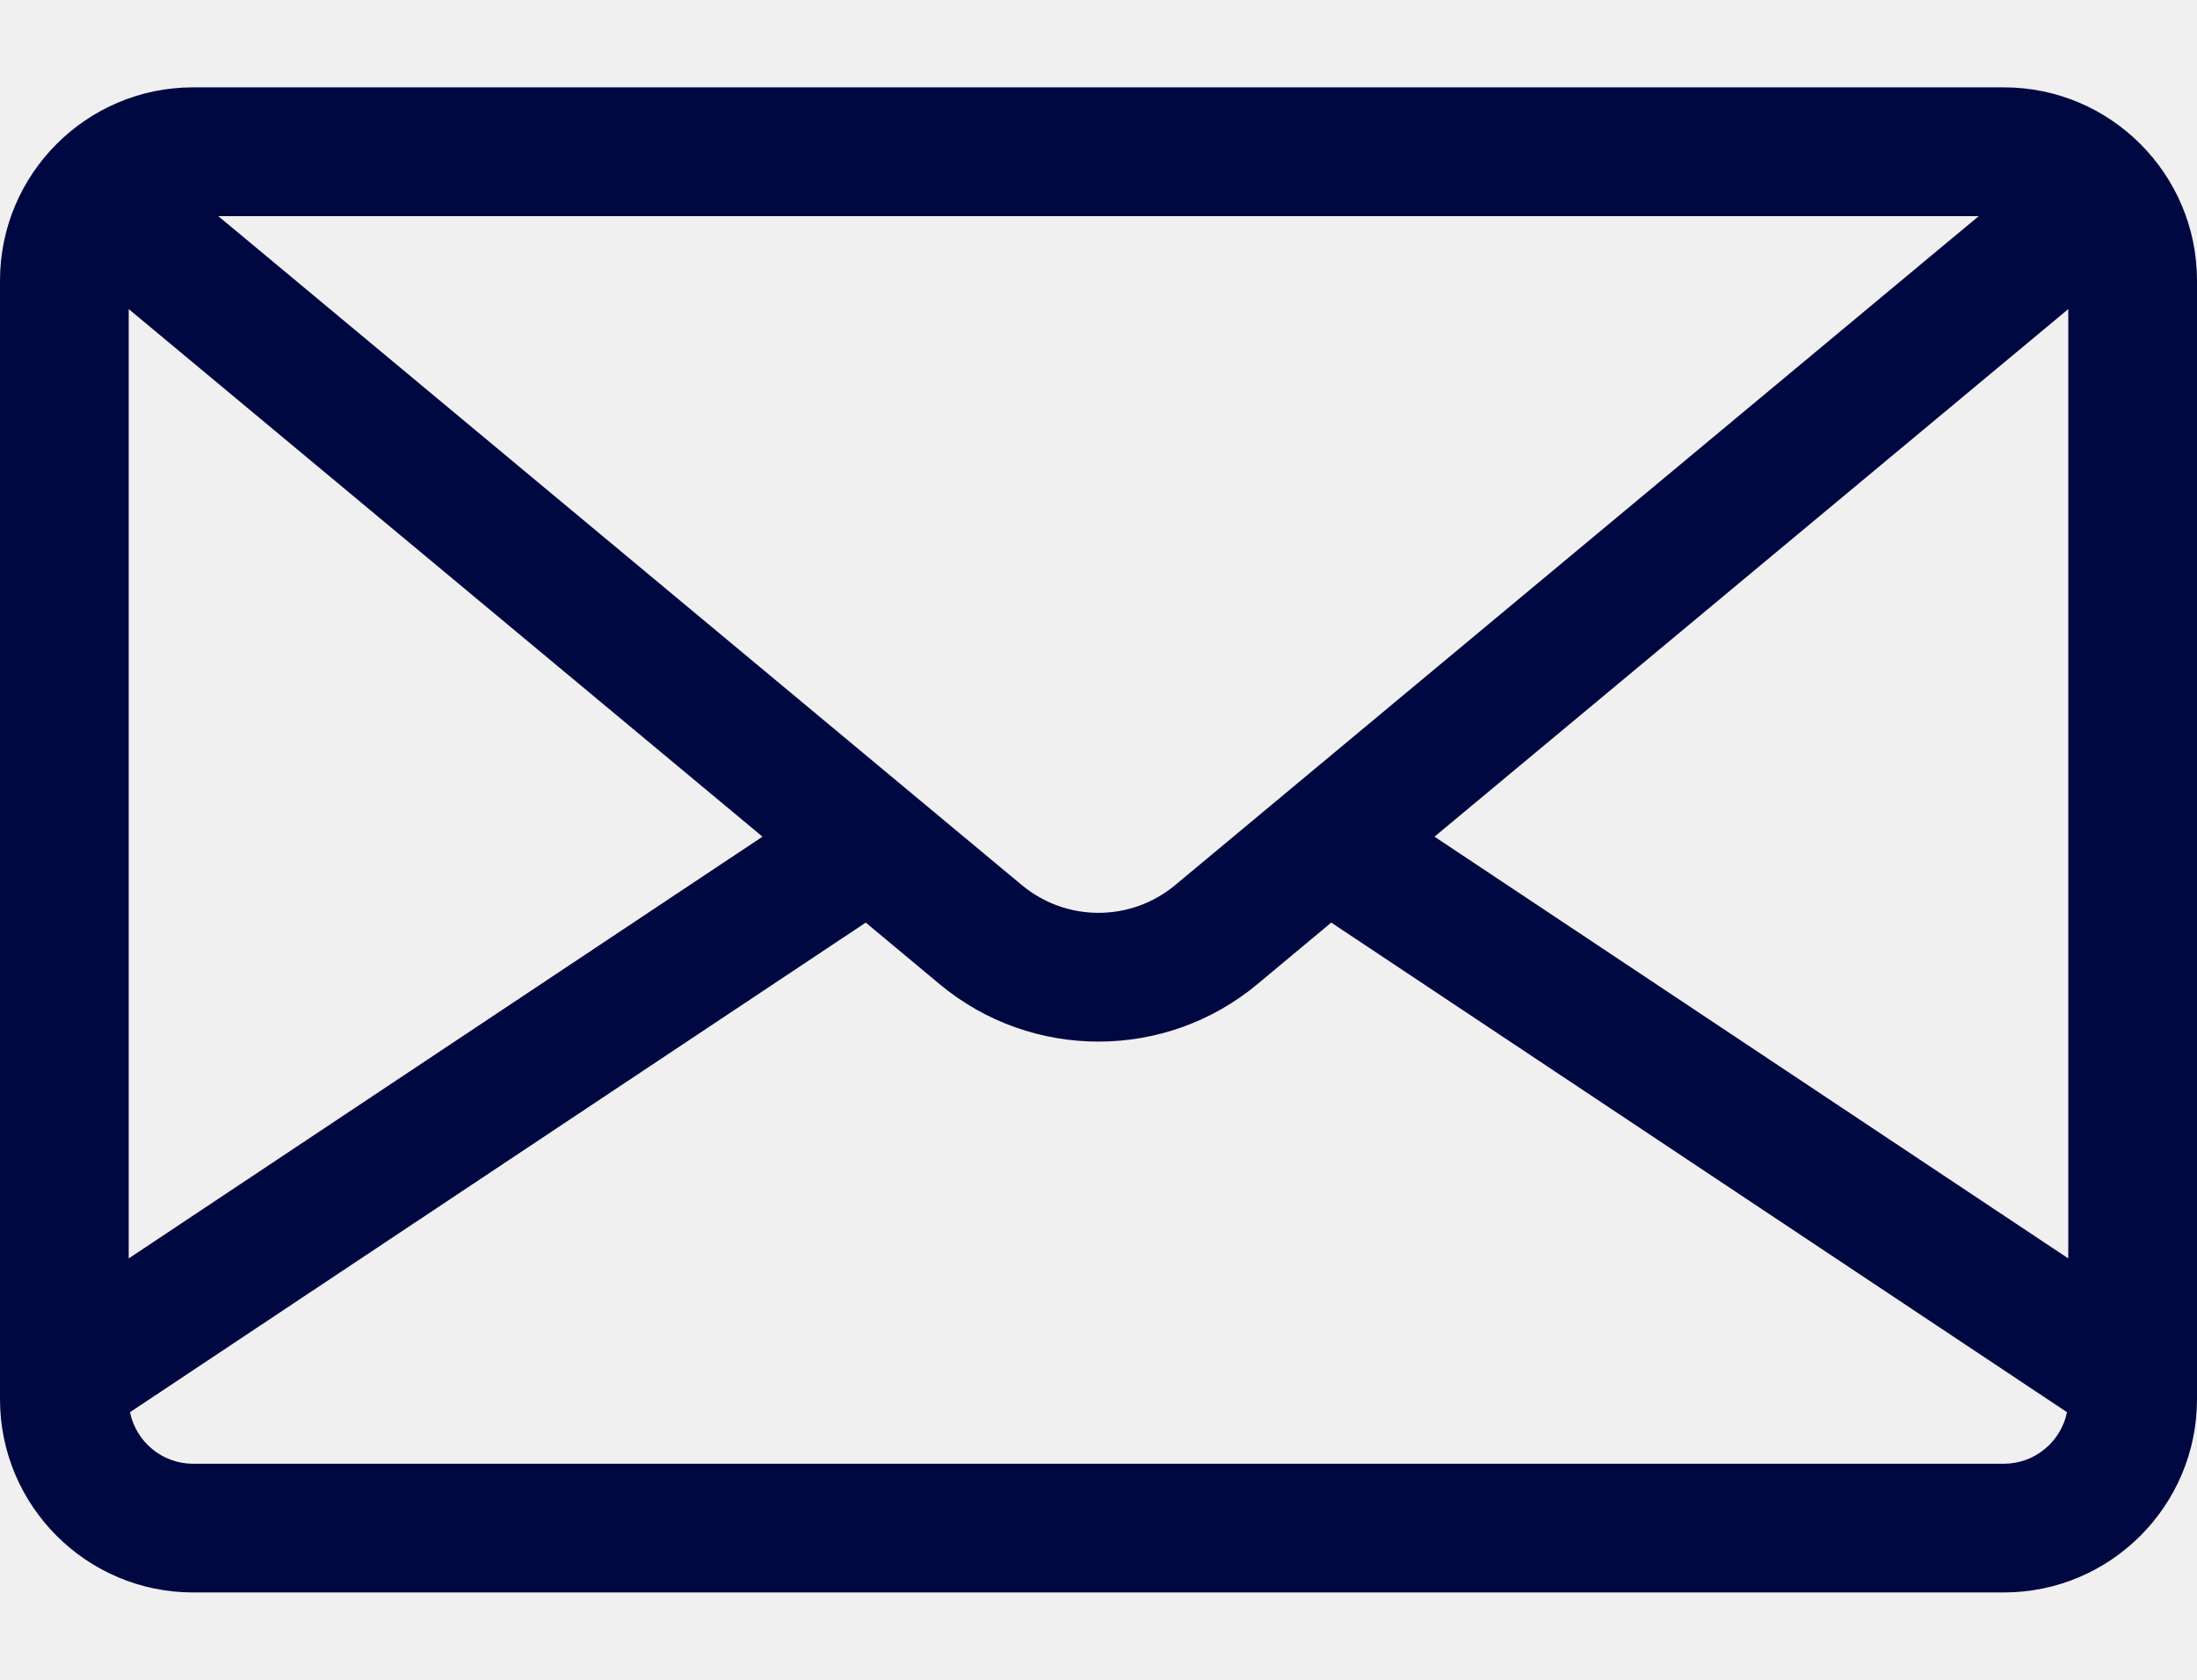
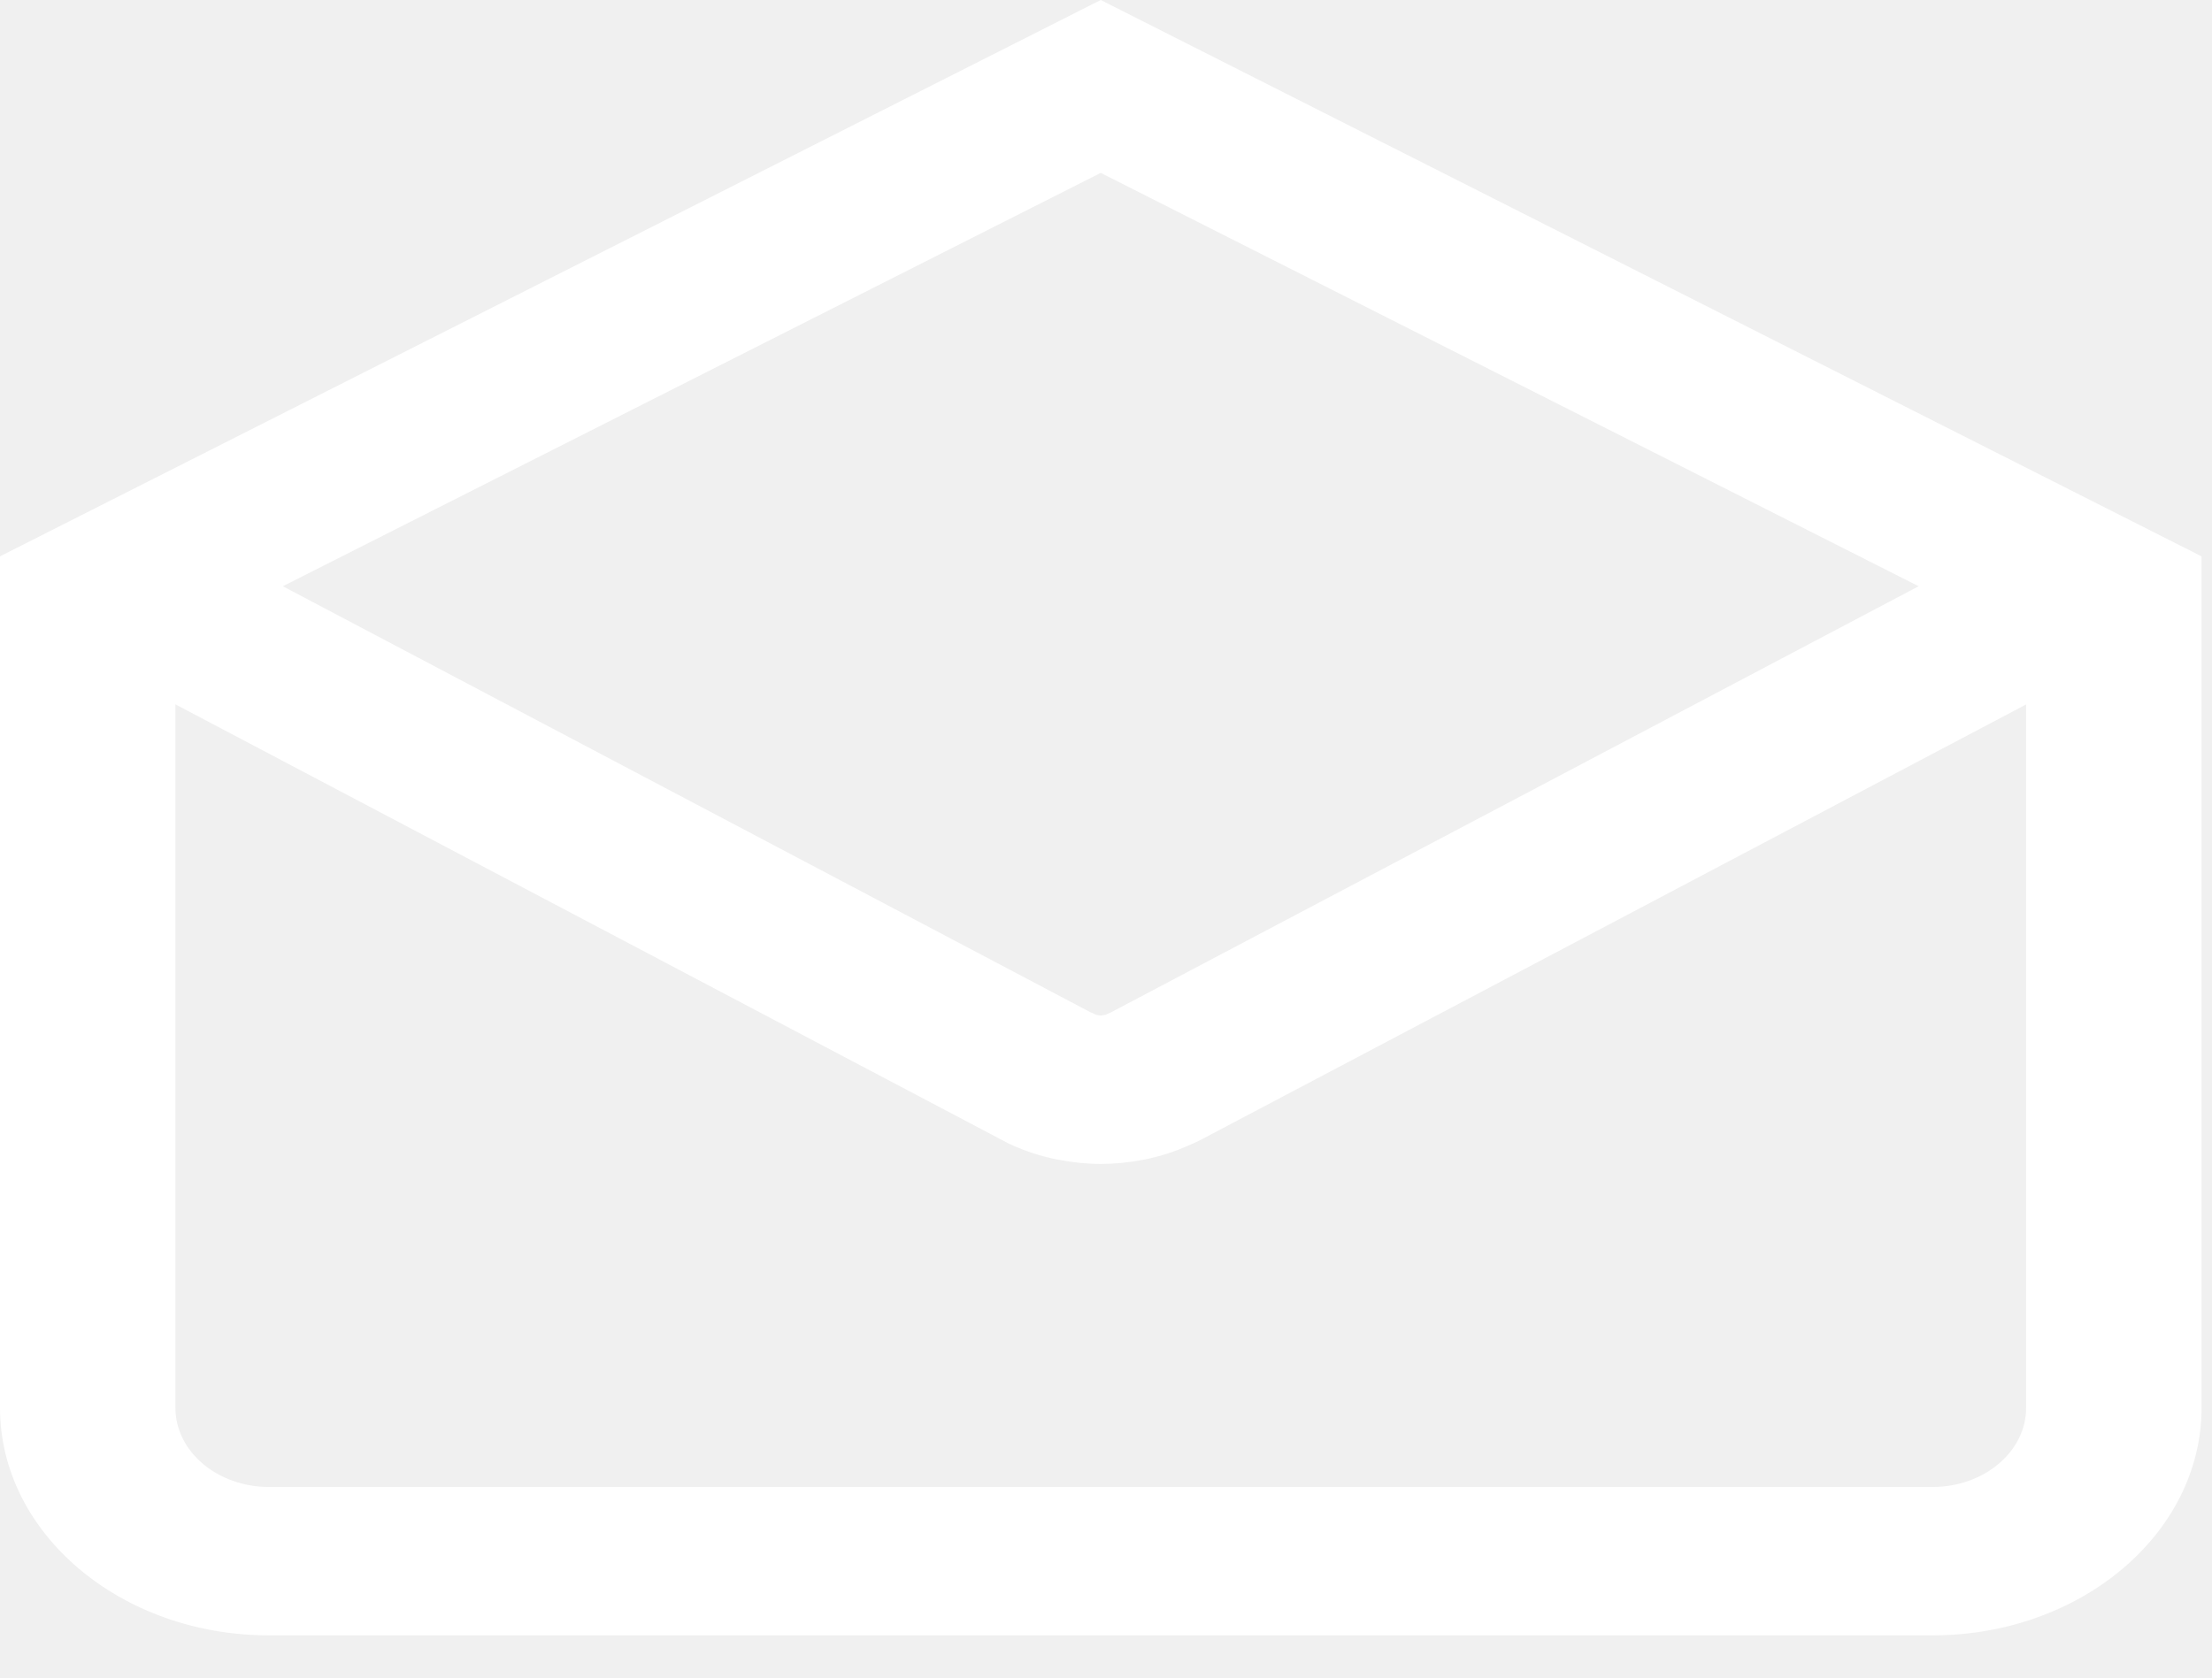
- <svg xmlns="http://www.w3.org/2000/svg" width="17" height="13" viewBox="0 0 17 13" fill="none">
-   <path d="M1.494 0.676H15.506C16.33 0.676 17 1.347 17 2.171V10.829C17 11.653 16.33 12.324 15.506 12.324H1.494C0.67 12.324 0 11.653 0 10.829V2.171C0 1.347 0.67 0.676 1.494 0.676ZM1.689 1.673L1.889 1.839L7.907 6.85C8.251 7.136 8.749 7.136 9.093 6.85L15.111 1.839L15.311 1.673H1.689ZM16.004 2.392L11.1 6.475L16.004 9.739V2.392ZM1.494 11.328H15.506C15.746 11.328 15.948 11.156 15.994 10.929L10.301 7.14L9.73 7.616C9.374 7.913 8.937 8.061 8.5 8.061C8.063 8.061 7.626 7.913 7.27 7.616L6.699 7.14L1.006 10.929C1.052 11.156 1.253 11.328 1.494 11.328ZM0.996 9.739L5.9 6.475L0.996 2.392V9.739Z" fill="#000842" />
+ <svg xmlns="http://www.w3.org/2000/svg" width="29" height="22" viewBox="0 0 29 22" fill="none">
+   <path d="M14.431 0L28.863 7.296V18.462C28.863 20.108 27.281 21.446 25.337 21.446H3.526C1.582 21.446 -1.90735e-06 20.108 -1.90735e-06 18.462V7.296L14.431 0ZM3.708 7.688L14.291 13.272L14.346 13.297C14.355 13.301 14.363 13.305 14.375 13.309L14.388 13.311C14.418 13.317 14.431 13.318 14.432 13.318C14.432 13.318 14.446 13.317 14.483 13.31L14.49 13.309C14.499 13.305 14.51 13.301 14.523 13.295C14.538 13.288 14.554 13.281 14.569 13.274L25.154 7.688L14.431 2.267L3.708 7.688ZM3.526 19.5H25.337C26.013 19.5 26.563 19.035 26.563 18.463V9.238L15.757 14.94C15.717 14.961 15.678 14.98 15.636 14.998C15.613 15.009 15.591 15.019 15.57 15.027C15.402 15.101 15.231 15.157 15.07 15.192L14.981 15.21C14.794 15.246 14.61 15.264 14.43 15.264C14.252 15.264 14.066 15.245 13.879 15.209L13.802 15.194C13.632 15.157 13.461 15.101 13.296 15.029C13.273 15.019 13.249 15.008 13.225 14.997L2.3 9.237V18.462C2.3 19.035 2.85 19.5 3.526 19.5Z" fill="white" />
</svg>
